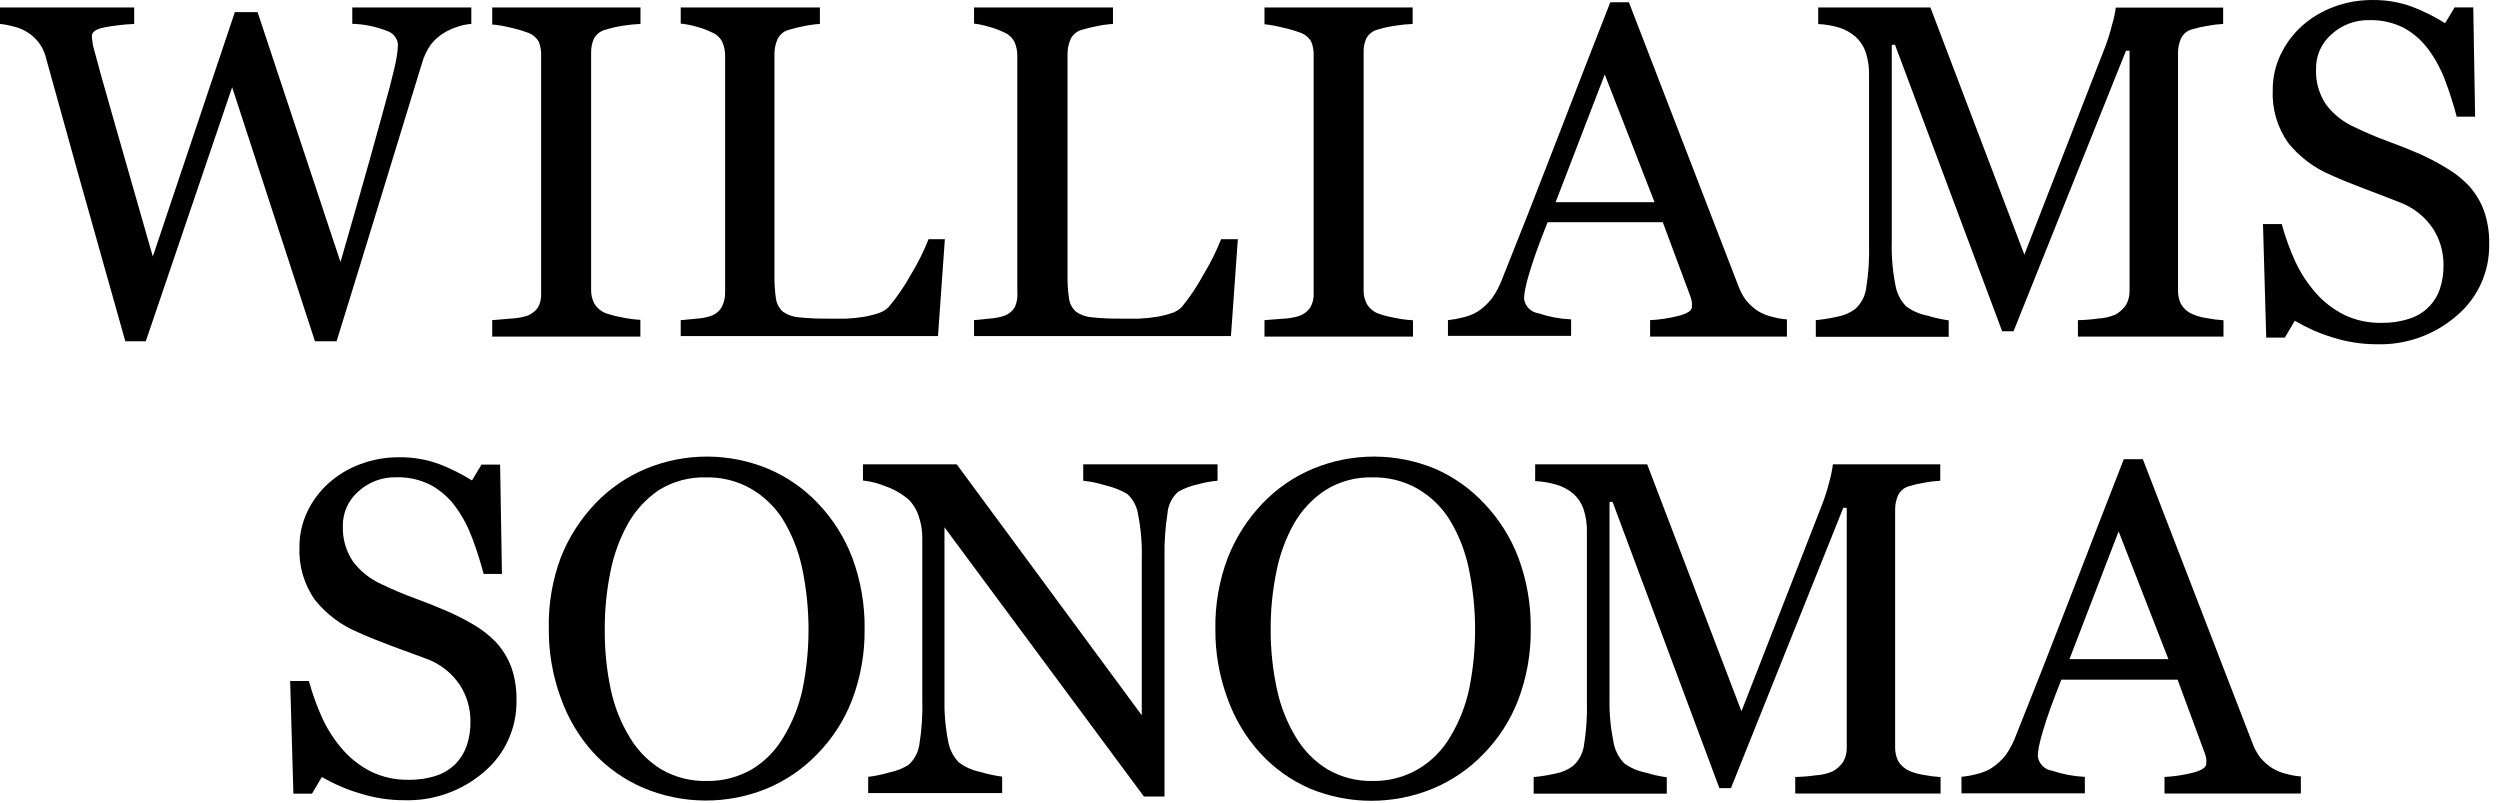
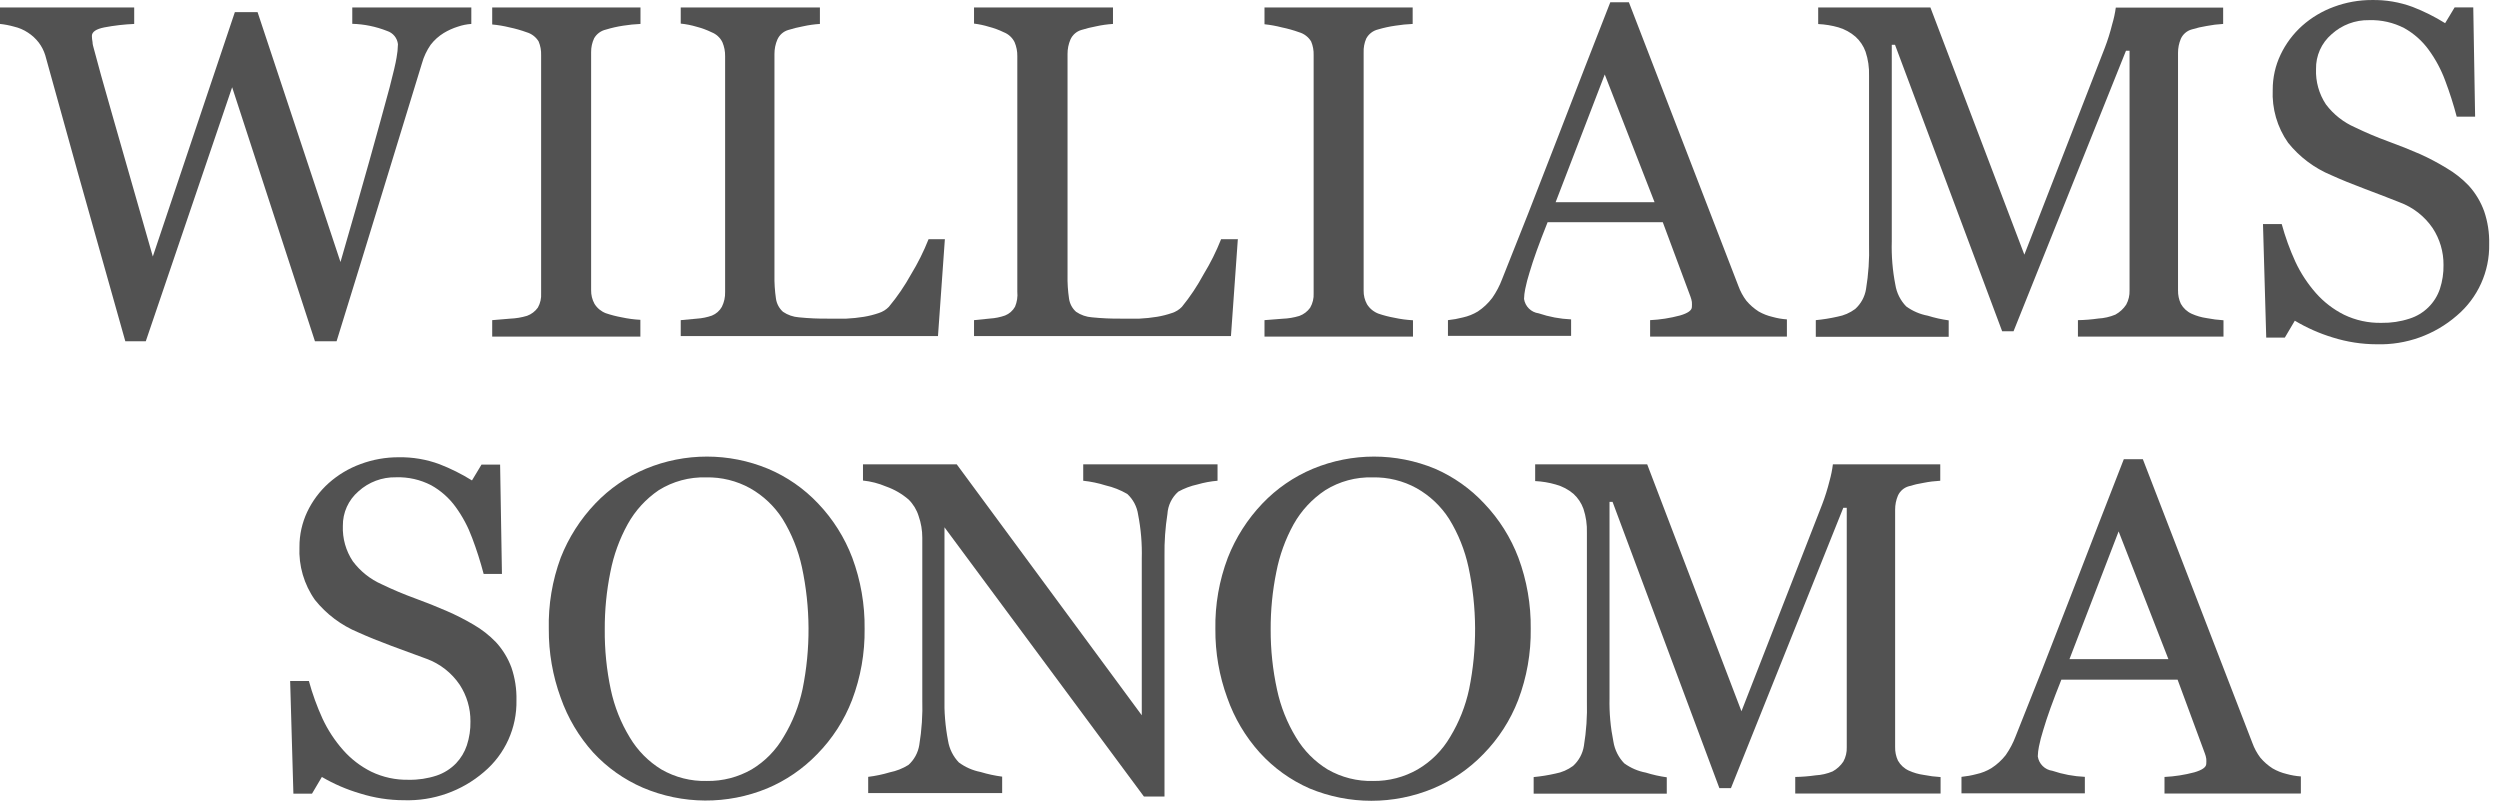
<svg xmlns="http://www.w3.org/2000/svg" viewBox="0 0 134 43" version="1.1">
-   <path d="M25.263,1.283 C25.018,1.299 24.776,1.348 24.543,1.428 C24.277,1.511 24.022,1.626 23.784,1.77 C23.513,1.936 23.275,2.15 23.082,2.402 C22.873,2.703 22.716,3.036 22.618,3.389 C22.03,5.303 21.345,7.538 20.564,10.094 C19.783,12.651 18.942,15.383 18.041,18.291 L16.881,18.291 L12.443,4.676 L7.814,18.291 L6.717,18.291 L4.165,9.23 L2.425,2.959 C2.349,2.714 2.231,2.485 2.077,2.281 C1.915,2.071 1.719,1.89 1.497,1.747 C1.27,1.597 1.019,1.489 0.754,1.428 C0.507,1.358 0.255,1.309 0,1.283 L0,0.401 L7.193,0.401 L7.193,1.283 C6.656,1.306 6.12,1.368 5.592,1.468 C5.147,1.557 4.925,1.71 4.925,1.927 C4.927,2.038 4.939,2.148 4.96,2.257 C4.96,2.391 5.006,2.501 5.024,2.588 C5.213,3.319 5.549,4.526 6.033,6.208 C6.516,7.89 7.236,10.404 8.191,13.749 L12.588,0.651 L13.806,0.651 L18.25,14.045 C18.849,11.976 19.363,10.176 19.793,8.644 C20.222,7.113 20.585,5.794 20.883,4.688 C21.084,3.914 21.208,3.385 21.254,3.099 C21.3,2.857 21.325,2.613 21.33,2.368 C21.293,2.038 21.066,1.761 20.75,1.66 C20.154,1.424 19.522,1.294 18.882,1.277 L18.882,0.401 L25.263,0.401 L25.263,1.283 L25.263,1.283 L25.263,1.283 Z" id="Path" />
-   <path d="M34.33,18.042 L26.382,18.042 L26.382,17.16 L27.351,17.079 C27.656,17.067 27.958,17.016 28.25,16.928 C28.484,16.843 28.686,16.689 28.83,16.487 C28.962,16.252 29.022,15.984 29.004,15.715 L29.004,2.953 C29.013,2.703 28.967,2.454 28.871,2.223 C28.726,1.983 28.496,1.807 28.227,1.729 C27.928,1.62 27.622,1.533 27.31,1.468 C27.006,1.393 26.695,1.34 26.382,1.312 L26.382,0.401 L34.33,0.401 L34.33,1.283 C34.021,1.296 33.713,1.327 33.407,1.376 C33.095,1.422 32.787,1.492 32.485,1.584 C32.217,1.643 31.985,1.811 31.847,2.049 C31.737,2.281 31.682,2.534 31.684,2.791 L31.684,15.553 C31.679,15.808 31.741,16.06 31.864,16.284 C32.006,16.515 32.22,16.692 32.473,16.789 C32.752,16.883 33.037,16.957 33.326,17.009 C33.654,17.08 33.988,17.125 34.324,17.142 L34.324,18.024 L34.324,18.024 L34.33,18.042 Z" id="Path" />
-   <path d="M50.647,12.792 L50.276,18.013 L36.487,18.013 L36.487,17.16 L37.358,17.079 C37.631,17.061 37.9,17.007 38.158,16.916 C38.384,16.825 38.573,16.659 38.692,16.446 C38.815,16.198 38.875,15.923 38.866,15.646 L38.866,3.011 C38.871,2.755 38.821,2.5 38.721,2.263 C38.602,2.018 38.394,1.828 38.141,1.729 C37.884,1.604 37.616,1.505 37.34,1.434 C37.062,1.351 36.776,1.294 36.487,1.265 L36.487,0.401 L43.947,0.401 L43.947,1.283 C43.645,1.302 43.344,1.344 43.048,1.41 C42.778,1.46 42.51,1.526 42.248,1.608 C41.989,1.685 41.778,1.872 41.668,2.118 C41.563,2.362 41.51,2.624 41.511,2.89 L41.511,14.735 C41.502,15.162 41.53,15.589 41.592,16.011 C41.631,16.282 41.765,16.531 41.969,16.713 C42.223,16.885 42.517,16.987 42.822,17.009 C43.348,17.062 43.877,17.085 44.406,17.079 C44.711,17.079 45.03,17.079 45.363,17.079 C45.68,17.064 45.995,17.031 46.308,16.98 C46.58,16.935 46.848,16.867 47.109,16.777 C47.311,16.713 47.495,16.599 47.643,16.446 C48.093,15.905 48.491,15.322 48.832,14.706 C49.198,14.105 49.512,13.475 49.771,12.821 L50.647,12.821 L50.647,12.792 Z" id="Path" />
-   <path d="M66.35,12.792 L65.979,18.013 L52.208,18.013 L52.208,17.16 L53.072,17.073 C53.345,17.056 53.614,17.001 53.873,16.91 C54.099,16.819 54.287,16.654 54.406,16.44 C54.513,16.186 54.555,15.909 54.528,15.634 L54.528,3.011 C54.533,2.755 54.483,2.5 54.383,2.263 C54.264,2.019 54.056,1.828 53.803,1.729 C53.547,1.604 53.279,1.505 53.003,1.434 C52.743,1.354 52.477,1.298 52.208,1.265 L52.208,0.401 L59.656,0.401 L59.656,1.283 C59.354,1.302 59.053,1.344 58.757,1.41 C58.486,1.46 58.219,1.526 57.956,1.608 C57.698,1.685 57.486,1.872 57.376,2.118 C57.272,2.362 57.218,2.624 57.22,2.89 L57.22,14.735 C57.211,15.162 57.238,15.589 57.301,16.011 C57.34,16.282 57.473,16.531 57.678,16.713 C57.931,16.885 58.225,16.987 58.531,17.009 C59.057,17.062 59.586,17.085 60.114,17.079 C60.42,17.079 60.739,17.079 61.072,17.079 C61.388,17.064 61.704,17.031 62.017,16.98 C62.289,16.935 62.557,16.867 62.818,16.777 C63.02,16.713 63.204,16.599 63.351,16.446 C63.792,15.904 64.18,15.321 64.511,14.706 C64.878,14.106 65.192,13.475 65.451,12.821 L66.339,12.821 L66.35,12.792 Z" id="Path" />
-   <path d="M75.719,18.042 L67.777,18.042 L67.777,17.16 L68.746,17.084 C69.051,17.073 69.353,17.022 69.645,16.934 C69.879,16.849 70.081,16.695 70.225,16.493 C70.362,16.257 70.426,15.987 70.411,15.715 L70.411,2.953 C70.42,2.703 70.374,2.454 70.277,2.223 C70.132,1.983 69.903,1.807 69.634,1.729 C69.331,1.62 69.021,1.533 68.705,1.468 C68.401,1.389 68.091,1.333 67.777,1.3 L67.777,0.401 L75.719,0.401 L75.719,1.283 C75.41,1.296 75.102,1.327 74.796,1.376 C74.48,1.42 74.168,1.488 73.862,1.579 C73.592,1.644 73.362,1.821 73.23,2.066 C73.128,2.302 73.08,2.558 73.091,2.814 L73.091,15.576 C73.085,15.831 73.148,16.084 73.271,16.307 C73.414,16.538 73.631,16.716 73.886,16.812 C74.164,16.907 74.449,16.98 74.738,17.032 C75.067,17.104 75.4,17.148 75.736,17.166 L75.736,18.047 L75.736,18.047 L75.719,18.042 Z" id="Path" />
-   <path d="M95.778,18.042 L88.446,18.042 L88.446,17.16 C88.987,17.134 89.524,17.05 90.047,16.91 C90.472,16.787 90.685,16.634 90.685,16.452 C90.691,16.363 90.691,16.274 90.685,16.185 C90.67,16.088 90.645,15.993 90.61,15.901 L89.125,11.91 L82.952,11.91 C82.72,12.49 82.527,12.995 82.372,13.424 C82.218,13.853 82.086,14.252 81.978,14.619 C81.887,14.905 81.812,15.195 81.752,15.489 C81.715,15.665 81.694,15.843 81.688,16.023 C81.749,16.425 82.067,16.74 82.471,16.794 C83.033,16.984 83.619,17.093 84.211,17.119 L84.211,18.001 L77.61,18.001 L77.61,17.16 C77.88,17.132 78.148,17.084 78.41,17.015 C78.693,16.953 78.963,16.845 79.211,16.696 C79.507,16.5 79.768,16.254 79.982,15.971 C80.202,15.656 80.381,15.315 80.516,14.955 C81.405,12.743 82.384,10.253 83.451,7.484 C84.519,4.715 85.472,2.261 86.311,0.123 L87.309,0.123 L93.179,15.333 C93.281,15.613 93.423,15.877 93.603,16.116 C93.792,16.342 94.015,16.537 94.264,16.696 C94.496,16.828 94.746,16.926 95.007,16.986 C95.258,17.057 95.517,17.101 95.778,17.119 L95.778,18.001 L95.778,18.042 Z M88.684,10.837 L86.015,3.992 L83.382,10.837 L88.684,10.837 Z" id="Shape" />
-   <path d="M119.179,18.042 L111.377,18.042 L111.377,17.16 C111.742,17.154 112.106,17.125 112.467,17.073 C112.782,17.056 113.092,16.986 113.384,16.864 C113.618,16.736 113.817,16.553 113.964,16.33 C114.091,16.096 114.154,15.831 114.144,15.565 L114.144,2.721 L113.952,2.721 L107.925,17.757 L107.316,17.757 L101.573,2.402 L101.399,2.402 L101.399,12.943 C101.377,13.721 101.441,14.499 101.591,15.263 C101.66,15.7 101.863,16.105 102.171,16.423 C102.515,16.674 102.912,16.844 103.331,16.922 C103.696,17.036 104.071,17.12 104.45,17.171 L104.45,18.053 L97.327,18.053 L97.327,17.16 C97.717,17.123 98.105,17.061 98.487,16.974 C98.832,16.912 99.157,16.771 99.438,16.562 C99.748,16.283 99.953,15.907 100.019,15.495 C100.15,14.702 100.205,13.897 100.181,13.093 L100.181,4.056 C100.195,3.621 100.132,3.187 99.995,2.774 C99.885,2.467 99.702,2.193 99.462,1.973 C99.196,1.741 98.883,1.569 98.545,1.468 C98.19,1.366 97.824,1.306 97.455,1.289 L97.455,0.401 L103.47,0.401 L108.505,13.65 L112.815,2.571 C112.975,2.154 113.108,1.728 113.215,1.294 C113.302,1.004 113.366,0.707 113.407,0.407 L119.161,0.407 L119.161,1.283 C118.863,1.299 118.567,1.336 118.274,1.393 C118.003,1.436 117.736,1.498 117.473,1.579 C117.216,1.652 117.004,1.834 116.893,2.078 C116.792,2.318 116.74,2.577 116.742,2.837 L116.742,15.559 C116.737,15.809 116.788,16.057 116.893,16.284 C117.025,16.519 117.228,16.706 117.473,16.818 C117.728,16.933 117.997,17.011 118.274,17.05 C118.573,17.109 118.875,17.148 119.179,17.166 L119.179,18.047 L119.179,18.047 L119.179,18.042 Z" id="Path" />
-   <path d="M132.324,9.949 C132.688,10.35 132.97,10.82 133.153,11.33 C133.343,11.89 133.433,12.479 133.42,13.07 C133.452,14.551 132.812,15.967 131.68,16.922 C130.493,17.951 128.963,18.498 127.393,18.453 C126.592,18.452 125.796,18.328 125.032,18.088 C124.321,17.872 123.639,17.57 123.002,17.189 L122.468,18.094 L121.47,18.094 L121.296,12.009 L122.3,12.009 C122.489,12.7 122.733,13.375 123.031,14.027 C123.316,14.638 123.687,15.204 124.133,15.71 C124.556,16.189 125.068,16.583 125.641,16.87 C126.266,17.171 126.954,17.32 127.648,17.305 C128.158,17.314 128.666,17.238 129.15,17.079 C129.92,16.838 130.526,16.242 130.781,15.478 C130.915,15.066 130.98,14.634 130.972,14.201 C130.978,13.501 130.776,12.815 130.392,12.229 C129.96,11.593 129.339,11.108 128.617,10.843 C128.083,10.63 127.466,10.392 126.766,10.129 C126.066,9.866 125.465,9.621 124.962,9.392 C124.055,9.016 123.257,8.418 122.642,7.652 C122.059,6.822 121.77,5.822 121.818,4.81 C121.816,4.162 121.958,3.522 122.236,2.936 C122.515,2.346 122.909,1.817 123.396,1.381 C123.894,0.939 124.47,0.595 125.096,0.366 C125.749,0.123 126.441,-0.001 127.138,0.001 C127.881,-0.012 128.621,0.114 129.319,0.372 C129.925,0.607 130.507,0.898 131.059,1.242 L131.569,0.395 L132.567,0.395 L132.666,6.254 L131.68,6.254 C131.508,5.602 131.303,4.959 131.065,4.328 C130.847,3.737 130.549,3.178 130.177,2.669 C129.831,2.192 129.386,1.797 128.872,1.509 C128.289,1.207 127.638,1.059 126.981,1.08 C126.237,1.066 125.517,1.338 124.968,1.84 C124.429,2.306 124.125,2.989 124.139,3.702 C124.113,4.374 124.299,5.038 124.672,5.599 C125.078,6.136 125.615,6.56 126.233,6.828 C126.815,7.11 127.411,7.361 128.019,7.583 C128.603,7.795 129.17,8.022 129.719,8.261 C130.206,8.481 130.679,8.731 131.134,9.01 C131.573,9.265 131.973,9.582 132.324,9.949 L132.324,9.949 Z" id="Path" />
-   <path d="M26.585,34.423 C26.948,34.819 27.23,35.282 27.415,35.786 C27.605,36.346 27.695,36.935 27.682,37.527 C27.713,39.008 27.074,40.423 25.941,41.378 C24.752,42.402 23.223,42.942 21.655,42.892 C20.854,42.891 20.058,42.767 19.294,42.527 C18.58,42.317 17.894,42.021 17.252,41.645 L16.724,42.539 L15.726,42.539 L15.552,36.5 L16.556,36.5 C16.745,37.191 16.989,37.866 17.287,38.519 C17.572,39.129 17.943,39.696 18.389,40.201 C18.812,40.681 19.324,41.075 19.897,41.361 C20.522,41.662 21.21,41.811 21.904,41.796 C22.414,41.806 22.922,41.729 23.406,41.57 C23.8,41.437 24.155,41.212 24.445,40.914 C24.707,40.638 24.905,40.307 25.025,39.946 C25.159,39.534 25.224,39.103 25.216,38.669 C25.222,37.969 25.021,37.283 24.636,36.697 C24.204,36.06 23.584,35.575 22.861,35.311 C22.316,35.113 21.695,34.885 20.999,34.626 C20.303,34.367 19.704,34.123 19.201,33.895 C18.293,33.52 17.495,32.921 16.881,32.155 C16.296,31.326 16.004,30.326 16.051,29.313 C16.048,28.667 16.189,28.029 16.463,27.445 C16.742,26.854 17.136,26.325 17.623,25.89 C18.121,25.448 18.697,25.103 19.323,24.875 C19.979,24.63 20.675,24.506 21.376,24.509 C22.12,24.497 22.86,24.623 23.557,24.881 C24.163,25.116 24.746,25.407 25.298,25.751 L25.808,24.904 L26.806,24.904 L26.904,30.763 L25.924,30.763 C25.753,30.111 25.548,29.468 25.309,28.837 C25.092,28.244 24.793,27.683 24.422,27.172 C24.076,26.695 23.631,26.299 23.116,26.012 C22.533,25.709 21.882,25.561 21.225,25.583 C20.483,25.567 19.762,25.837 19.212,26.337 C18.674,26.8 18.368,27.477 18.377,28.187 C18.351,28.86 18.538,29.524 18.911,30.084 C19.314,30.623 19.85,31.049 20.465,31.32 C21.048,31.601 21.644,31.853 22.252,32.074 C22.836,32.287 23.403,32.513 23.952,32.753 C24.444,32.966 24.923,33.21 25.385,33.483 C25.827,33.738 26.231,34.055 26.585,34.423 L26.585,34.423 Z" id="Path" />
-   <path d="M43.855,26.992 C44.651,27.828 45.272,28.814 45.682,29.893 C46.135,31.112 46.359,32.404 46.343,33.704 C46.36,35.007 46.132,36.302 45.67,37.521 C45.253,38.605 44.617,39.593 43.802,40.421 C43.041,41.21 42.127,41.836 41.117,42.26 C38.981,43.139 36.582,43.124 34.457,42.22 C33.448,41.783 32.541,41.141 31.795,40.334 C31.026,39.48 30.435,38.483 30.054,37.399 C29.623,36.219 29.407,34.972 29.416,33.715 C29.385,32.412 29.602,31.115 30.054,29.893 C30.477,28.815 31.106,27.83 31.905,26.992 C32.67,26.188 33.595,25.552 34.62,25.124 C36.714,24.256 39.068,24.256 41.163,25.124 C42.181,25.552 43.098,26.189 43.855,26.992 L43.855,26.992 Z M42.004,39.493 C42.484,38.701 42.827,37.835 43.019,36.929 C43.455,34.774 43.443,32.553 42.984,30.403 C42.787,29.488 42.436,28.613 41.946,27.816 C41.509,27.133 40.912,26.568 40.206,26.169 C39.484,25.77 38.669,25.57 37.845,25.588 C36.951,25.562 36.069,25.8 35.31,26.273 C34.62,26.741 34.049,27.365 33.645,28.094 C33.203,28.895 32.89,29.76 32.717,30.658 C32.511,31.672 32.41,32.704 32.415,33.739 C32.405,34.824 32.514,35.908 32.74,36.97 C32.933,37.876 33.278,38.743 33.761,39.534 C34.178,40.233 34.76,40.821 35.455,41.245 C36.195,41.67 37.038,41.883 37.891,41.86 C38.733,41.873 39.563,41.658 40.293,41.239 C41.003,40.812 41.592,40.211 42.004,39.493 Z" id="Shape" />
-   <path d="M65.254,25.768 C64.893,25.799 64.535,25.865 64.187,25.966 C63.825,26.044 63.477,26.175 63.154,26.354 C62.81,26.66 62.602,27.09 62.574,27.549 C62.459,28.29 62.406,29.039 62.417,29.788 L62.417,42.695 L61.315,42.695 L50.624,28.263 L50.624,37.358 C50.603,38.146 50.667,38.934 50.816,39.708 C50.887,40.144 51.089,40.549 51.396,40.868 C51.74,41.122 52.136,41.296 52.556,41.378 C52.935,41.493 53.323,41.576 53.716,41.628 L53.716,42.51 L46.535,42.51 L46.535,41.639 C46.927,41.591 47.316,41.51 47.695,41.396 C48.048,41.325 48.386,41.192 48.692,41.001 C49.002,40.722 49.207,40.346 49.273,39.934 C49.406,39.127 49.46,38.309 49.435,37.492 L49.435,28.82 C49.436,28.424 49.369,28.032 49.238,27.659 C49.135,27.326 48.951,27.024 48.704,26.778 C48.347,26.47 47.936,26.232 47.492,26.076 C47.098,25.909 46.681,25.801 46.256,25.757 L46.256,24.887 L51.28,24.887 L61.199,38.339 L61.199,29.945 C61.221,29.151 61.155,28.357 61.002,27.578 C60.941,27.155 60.736,26.766 60.422,26.476 C60.06,26.266 59.669,26.111 59.262,26.018 C58.871,25.895 58.468,25.811 58.061,25.768 L58.061,24.887 L65.26,24.887 L65.26,25.768 L65.26,25.768 L65.254,25.768 Z" id="Path" />
-   <path d="M79.559,26.992 C80.355,27.828 80.976,28.814 81.386,29.893 C81.839,31.112 82.063,32.404 82.047,33.704 C82.065,35.007 81.836,36.302 81.375,37.521 C80.957,38.605 80.321,39.593 79.507,40.421 C78.745,41.21 77.832,41.836 76.821,42.26 C74.699,43.143 72.312,43.143 70.19,42.26 C69.176,41.815 68.267,41.16 67.522,40.34 C66.754,39.486 66.162,38.489 65.782,37.405 C65.35,36.225 65.134,34.977 65.144,33.721 C65.121,32.414 65.348,31.115 65.811,29.893 C66.234,28.815 66.862,27.83 67.661,26.992 C68.427,26.188 69.351,25.552 70.376,25.124 C72.471,24.256 74.825,24.256 76.919,25.124 C77.918,25.559 78.817,26.195 79.559,26.992 Z M77.732,39.493 C78.212,38.702 78.555,37.835 78.747,36.929 C79.183,34.774 79.171,32.553 78.712,30.403 C78.515,29.488 78.164,28.613 77.674,27.816 C77.237,27.133 76.639,26.568 75.933,26.169 C75.211,25.77 74.397,25.57 73.572,25.588 C72.678,25.562 71.796,25.8 71.037,26.273 C70.334,26.738 69.751,27.365 69.338,28.1 C68.896,28.901 68.583,29.766 68.41,30.664 C68.204,31.678 68.103,32.71 68.108,33.744 C68.104,34.829 68.219,35.91 68.45,36.97 C68.643,37.876 68.989,38.743 69.471,39.534 C69.889,40.233 70.47,40.821 71.165,41.245 C71.905,41.67 72.748,41.883 73.601,41.86 C74.439,41.871 75.265,41.656 75.991,41.239 C76.712,40.816 77.311,40.215 77.732,39.493 Z" id="Shape" />
-   <path d="M104.015,42.533 L96.225,42.533 L96.225,41.645 C96.59,41.639 96.954,41.61 97.315,41.558 C97.629,41.541 97.937,41.47 98.226,41.349 C98.46,41.222 98.66,41.039 98.806,40.816 C98.934,40.581 98.996,40.317 98.986,40.05 L98.986,27.219 L98.8,27.219 L92.779,42.243 L92.158,42.243 L86.433,26.899 L86.27,26.899 L86.27,37.434 C86.254,38.213 86.324,38.991 86.479,39.754 C86.549,40.191 86.752,40.596 87.059,40.914 C87.404,41.165 87.801,41.335 88.22,41.413 C88.585,41.527 88.96,41.611 89.339,41.663 L89.339,42.539 L82.204,42.539 L82.204,41.651 C82.594,41.614 82.982,41.552 83.364,41.465 C83.709,41.403 84.034,41.262 84.316,41.054 C84.625,40.774 84.83,40.398 84.896,39.986 C85.027,39.193 85.081,38.389 85.058,37.585 L85.058,28.553 C85.072,28.118 85.009,27.684 84.872,27.271 C84.762,26.964 84.579,26.69 84.339,26.47 C84.064,26.236 83.741,26.066 83.393,25.971 C83.033,25.866 82.661,25.804 82.285,25.786 L82.285,24.887 L88.289,24.887 L93.342,38.124 L97.663,27.05 C97.823,26.633 97.956,26.207 98.064,25.774 C98.146,25.483 98.206,25.187 98.243,24.887 L103.998,24.887 L103.998,25.768 C103.7,25.784 103.403,25.821 103.11,25.879 C102.84,25.922 102.572,25.984 102.31,26.064 C102.053,26.137 101.841,26.32 101.73,26.563 C101.628,26.803 101.577,27.062 101.579,27.323 L101.579,40.038 C101.572,40.29 101.624,40.541 101.73,40.769 C101.862,41.004 102.065,41.191 102.31,41.303 C102.564,41.419 102.834,41.497 103.11,41.535 C103.409,41.594 103.711,41.633 104.015,41.651 L104.015,42.539 L104.015,42.539 L104.015,42.533 Z" id="Path" />
-   <path d="M123.321,42.533 L116.017,42.533 L116.017,41.645 C116.558,41.619 117.095,41.535 117.618,41.396 C118.044,41.272 118.256,41.119 118.256,40.938 C118.263,40.849 118.263,40.76 118.256,40.671 C118.242,40.573 118.217,40.478 118.181,40.386 L116.719,36.43 L110.489,36.43 C110.257,37.01 110.064,37.515 109.909,37.944 C109.754,38.374 109.623,38.772 109.515,39.139 C109.424,39.425 109.348,39.716 109.288,40.009 C109.252,40.185 109.23,40.364 109.225,40.543 C109.285,40.946 109.604,41.26 110.008,41.315 C110.57,41.504 111.155,41.613 111.748,41.639 L111.748,42.521 L105.135,42.521 L105.135,41.639 C105.405,41.612 105.673,41.564 105.935,41.494 C106.218,41.433 106.488,41.325 106.736,41.175 C107.03,40.986 107.291,40.749 107.507,40.473 C107.727,40.158 107.906,39.817 108.041,39.458 C108.931,37.246 109.909,34.756 110.976,31.987 C112.044,29.218 112.997,26.76 113.836,24.614 L114.857,24.614 L120.728,39.824 C120.829,40.105 120.972,40.369 121.151,40.607 C121.341,40.833 121.564,41.028 121.812,41.187 C122.044,41.321 122.294,41.421 122.555,41.483 C122.807,41.554 123.065,41.598 123.326,41.616 L123.326,42.498 L123.321,42.533 Z M116.226,35.328 L113.558,28.483 L110.924,35.328 L116.226,35.328 L116.226,35.328 Z" id="Shape" />
+   <path fill="#525252" d="M25.263,1.283 C25.018,1.299 24.776,1.348 24.543,1.428 C24.277,1.511 24.022,1.626 23.784,1.77 C23.513,1.936 23.275,2.15 23.082,2.402 C22.873,2.703 22.716,3.036 22.618,3.389 C22.03,5.303 21.345,7.538 20.564,10.094 C19.783,12.651 18.942,15.383 18.041,18.291 L16.881,18.291 L12.443,4.676 L7.814,18.291 L6.717,18.291 L4.165,9.23 L2.425,2.959 C2.349,2.714 2.231,2.485 2.077,2.281 C1.915,2.071 1.719,1.89 1.497,1.747 C1.27,1.597 1.019,1.489 0.754,1.428 C0.507,1.358 0.255,1.309 0,1.283 L0,0.401 L7.193,0.401 L7.193,1.283 C6.656,1.306 6.12,1.368 5.592,1.468 C5.147,1.557 4.925,1.71 4.925,1.927 C4.927,2.038 4.939,2.148 4.96,2.257 C4.96,2.391 5.006,2.501 5.024,2.588 C5.213,3.319 5.549,4.526 6.033,6.208 C6.516,7.89 7.236,10.404 8.191,13.749 L12.588,0.651 L13.806,0.651 L18.25,14.045 C18.849,11.976 19.363,10.176 19.793,8.644 C20.222,7.113 20.585,5.794 20.883,4.688 C21.084,3.914 21.208,3.385 21.254,3.099 C21.3,2.857 21.325,2.613 21.33,2.368 C21.293,2.038 21.066,1.761 20.75,1.66 C20.154,1.424 19.522,1.294 18.882,1.277 L18.882,0.401 L25.263,0.401 L25.263,1.283 L25.263,1.283 L25.263,1.283 Z" id="Path" />
+   <path fill="#525252" d="M34.33,18.042 L26.382,18.042 L26.382,17.16 L27.351,17.079 C27.656,17.067 27.958,17.016 28.25,16.928 C28.484,16.843 28.686,16.689 28.83,16.487 C28.962,16.252 29.022,15.984 29.004,15.715 L29.004,2.953 C29.013,2.703 28.967,2.454 28.871,2.223 C28.726,1.983 28.496,1.807 28.227,1.729 C27.928,1.62 27.622,1.533 27.31,1.468 C27.006,1.393 26.695,1.34 26.382,1.312 L26.382,0.401 L34.33,0.401 L34.33,1.283 C34.021,1.296 33.713,1.327 33.407,1.376 C33.095,1.422 32.787,1.492 32.485,1.584 C32.217,1.643 31.985,1.811 31.847,2.049 C31.737,2.281 31.682,2.534 31.684,2.791 L31.684,15.553 C31.679,15.808 31.741,16.06 31.864,16.284 C32.006,16.515 32.22,16.692 32.473,16.789 C32.752,16.883 33.037,16.957 33.326,17.009 C33.654,17.08 33.988,17.125 34.324,17.142 L34.324,18.024 L34.324,18.024 L34.33,18.042 Z" id="Path" />
+   <path fill="#525252" d="M50.647,12.792 L50.276,18.013 L36.487,18.013 L36.487,17.16 L37.358,17.079 C37.631,17.061 37.9,17.007 38.158,16.916 C38.384,16.825 38.573,16.659 38.692,16.446 C38.815,16.198 38.875,15.923 38.866,15.646 L38.866,3.011 C38.871,2.755 38.821,2.5 38.721,2.263 C38.602,2.018 38.394,1.828 38.141,1.729 C37.884,1.604 37.616,1.505 37.34,1.434 C37.062,1.351 36.776,1.294 36.487,1.265 L36.487,0.401 L43.947,0.401 L43.947,1.283 C43.645,1.302 43.344,1.344 43.048,1.41 C42.778,1.46 42.51,1.526 42.248,1.608 C41.989,1.685 41.778,1.872 41.668,2.118 C41.563,2.362 41.51,2.624 41.511,2.89 L41.511,14.735 C41.502,15.162 41.53,15.589 41.592,16.011 C41.631,16.282 41.765,16.531 41.969,16.713 C42.223,16.885 42.517,16.987 42.822,17.009 C43.348,17.062 43.877,17.085 44.406,17.079 C44.711,17.079 45.03,17.079 45.363,17.079 C45.68,17.064 45.995,17.031 46.308,16.98 C46.58,16.935 46.848,16.867 47.109,16.777 C47.311,16.713 47.495,16.599 47.643,16.446 C48.093,15.905 48.491,15.322 48.832,14.706 C49.198,14.105 49.512,13.475 49.771,12.821 L50.647,12.821 L50.647,12.792 Z" id="Path" />
+   <path fill="#525252" d="M66.35,12.792 L65.979,18.013 L52.208,18.013 L52.208,17.16 L53.072,17.073 C53.345,17.056 53.614,17.001 53.873,16.91 C54.099,16.819 54.287,16.654 54.406,16.44 C54.513,16.186 54.555,15.909 54.528,15.634 L54.528,3.011 C54.533,2.755 54.483,2.5 54.383,2.263 C54.264,2.019 54.056,1.828 53.803,1.729 C53.547,1.604 53.279,1.505 53.003,1.434 C52.743,1.354 52.477,1.298 52.208,1.265 L52.208,0.401 L59.656,0.401 L59.656,1.283 C59.354,1.302 59.053,1.344 58.757,1.41 C58.486,1.46 58.219,1.526 57.956,1.608 C57.698,1.685 57.486,1.872 57.376,2.118 C57.272,2.362 57.218,2.624 57.22,2.89 L57.22,14.735 C57.211,15.162 57.238,15.589 57.301,16.011 C57.34,16.282 57.473,16.531 57.678,16.713 C57.931,16.885 58.225,16.987 58.531,17.009 C59.057,17.062 59.586,17.085 60.114,17.079 C60.42,17.079 60.739,17.079 61.072,17.079 C61.388,17.064 61.704,17.031 62.017,16.98 C62.289,16.935 62.557,16.867 62.818,16.777 C63.02,16.713 63.204,16.599 63.351,16.446 C63.792,15.904 64.18,15.321 64.511,14.706 C64.878,14.106 65.192,13.475 65.451,12.821 L66.339,12.821 L66.35,12.792 Z" id="Path" />
+   <path fill="#525252" d="M75.719,18.042 L67.777,18.042 L67.777,17.16 L68.746,17.084 C69.051,17.073 69.353,17.022 69.645,16.934 C69.879,16.849 70.081,16.695 70.225,16.493 C70.362,16.257 70.426,15.987 70.411,15.715 L70.411,2.953 C70.42,2.703 70.374,2.454 70.277,2.223 C70.132,1.983 69.903,1.807 69.634,1.729 C69.331,1.62 69.021,1.533 68.705,1.468 C68.401,1.389 68.091,1.333 67.777,1.3 L67.777,0.401 L75.719,0.401 L75.719,1.283 C75.41,1.296 75.102,1.327 74.796,1.376 C74.48,1.42 74.168,1.488 73.862,1.579 C73.592,1.644 73.362,1.821 73.23,2.066 C73.128,2.302 73.08,2.558 73.091,2.814 L73.091,15.576 C73.085,15.831 73.148,16.084 73.271,16.307 C73.414,16.538 73.631,16.716 73.886,16.812 C74.164,16.907 74.449,16.98 74.738,17.032 C75.067,17.104 75.4,17.148 75.736,17.166 L75.736,18.047 L75.736,18.047 L75.719,18.042 Z" id="Path" />
+   <path fill="#525252" d="M95.778,18.042 L88.446,18.042 L88.446,17.16 C88.987,17.134 89.524,17.05 90.047,16.91 C90.472,16.787 90.685,16.634 90.685,16.452 C90.691,16.363 90.691,16.274 90.685,16.185 C90.67,16.088 90.645,15.993 90.61,15.901 L89.125,11.91 L82.952,11.91 C82.72,12.49 82.527,12.995 82.372,13.424 C82.218,13.853 82.086,14.252 81.978,14.619 C81.887,14.905 81.812,15.195 81.752,15.489 C81.715,15.665 81.694,15.843 81.688,16.023 C81.749,16.425 82.067,16.74 82.471,16.794 C83.033,16.984 83.619,17.093 84.211,17.119 L84.211,18.001 L77.61,18.001 L77.61,17.16 C77.88,17.132 78.148,17.084 78.41,17.015 C78.693,16.953 78.963,16.845 79.211,16.696 C79.507,16.5 79.768,16.254 79.982,15.971 C80.202,15.656 80.381,15.315 80.516,14.955 C81.405,12.743 82.384,10.253 83.451,7.484 C84.519,4.715 85.472,2.261 86.311,0.123 L87.309,0.123 L93.179,15.333 C93.281,15.613 93.423,15.877 93.603,16.116 C93.792,16.342 94.015,16.537 94.264,16.696 C94.496,16.828 94.746,16.926 95.007,16.986 C95.258,17.057 95.517,17.101 95.778,17.119 L95.778,18.001 L95.778,18.042 Z M88.684,10.837 L86.015,3.992 L83.382,10.837 L88.684,10.837 Z" id="Shape" />
+   <path fill="#525252" d="M119.179,18.042 L111.377,18.042 L111.377,17.16 C111.742,17.154 112.106,17.125 112.467,17.073 C112.782,17.056 113.092,16.986 113.384,16.864 C113.618,16.736 113.817,16.553 113.964,16.33 C114.091,16.096 114.154,15.831 114.144,15.565 L114.144,2.721 L113.952,2.721 L107.925,17.757 L107.316,17.757 L101.573,2.402 L101.399,2.402 L101.399,12.943 C101.377,13.721 101.441,14.499 101.591,15.263 C101.66,15.7 101.863,16.105 102.171,16.423 C102.515,16.674 102.912,16.844 103.331,16.922 C103.696,17.036 104.071,17.12 104.45,17.171 L104.45,18.053 L97.327,18.053 L97.327,17.16 C97.717,17.123 98.105,17.061 98.487,16.974 C98.832,16.912 99.157,16.771 99.438,16.562 C99.748,16.283 99.953,15.907 100.019,15.495 C100.15,14.702 100.205,13.897 100.181,13.093 L100.181,4.056 C100.195,3.621 100.132,3.187 99.995,2.774 C99.885,2.467 99.702,2.193 99.462,1.973 C99.196,1.741 98.883,1.569 98.545,1.468 C98.19,1.366 97.824,1.306 97.455,1.289 L97.455,0.401 L103.47,0.401 L108.505,13.65 L112.815,2.571 C112.975,2.154 113.108,1.728 113.215,1.294 C113.302,1.004 113.366,0.707 113.407,0.407 L119.161,0.407 L119.161,1.283 C118.863,1.299 118.567,1.336 118.274,1.393 C118.003,1.436 117.736,1.498 117.473,1.579 C117.216,1.652 117.004,1.834 116.893,2.078 C116.792,2.318 116.74,2.577 116.742,2.837 L116.742,15.559 C116.737,15.809 116.788,16.057 116.893,16.284 C117.025,16.519 117.228,16.706 117.473,16.818 C117.728,16.933 117.997,17.011 118.274,17.05 C118.573,17.109 118.875,17.148 119.179,17.166 L119.179,18.047 L119.179,18.047 L119.179,18.042 Z" id="Path" />
+   <path fill="#525252" d="M132.324,9.949 C132.688,10.35 132.97,10.82 133.153,11.33 C133.343,11.89 133.433,12.479 133.42,13.07 C133.452,14.551 132.812,15.967 131.68,16.922 C130.493,17.951 128.963,18.498 127.393,18.453 C126.592,18.452 125.796,18.328 125.032,18.088 C124.321,17.872 123.639,17.57 123.002,17.189 L122.468,18.094 L121.47,18.094 L121.296,12.009 L122.3,12.009 C122.489,12.7 122.733,13.375 123.031,14.027 C123.316,14.638 123.687,15.204 124.133,15.71 C124.556,16.189 125.068,16.583 125.641,16.87 C126.266,17.171 126.954,17.32 127.648,17.305 C128.158,17.314 128.666,17.238 129.15,17.079 C129.92,16.838 130.526,16.242 130.781,15.478 C130.915,15.066 130.98,14.634 130.972,14.201 C130.978,13.501 130.776,12.815 130.392,12.229 C129.96,11.593 129.339,11.108 128.617,10.843 C128.083,10.63 127.466,10.392 126.766,10.129 C126.066,9.866 125.465,9.621 124.962,9.392 C124.055,9.016 123.257,8.418 122.642,7.652 C122.059,6.822 121.77,5.822 121.818,4.81 C121.816,4.162 121.958,3.522 122.236,2.936 C122.515,2.346 122.909,1.817 123.396,1.381 C123.894,0.939 124.47,0.595 125.096,0.366 C125.749,0.123 126.441,-0.001 127.138,0.001 C127.881,-0.012 128.621,0.114 129.319,0.372 C129.925,0.607 130.507,0.898 131.059,1.242 L131.569,0.395 L132.567,0.395 L132.666,6.254 L131.68,6.254 C131.508,5.602 131.303,4.959 131.065,4.328 C130.847,3.737 130.549,3.178 130.177,2.669 C129.831,2.192 129.386,1.797 128.872,1.509 C128.289,1.207 127.638,1.059 126.981,1.08 C126.237,1.066 125.517,1.338 124.968,1.84 C124.429,2.306 124.125,2.989 124.139,3.702 C124.113,4.374 124.299,5.038 124.672,5.599 C125.078,6.136 125.615,6.56 126.233,6.828 C126.815,7.11 127.411,7.361 128.019,7.583 C128.603,7.795 129.17,8.022 129.719,8.261 C130.206,8.481 130.679,8.731 131.134,9.01 C131.573,9.265 131.973,9.582 132.324,9.949 L132.324,9.949 Z" id="Path" />
+   <path fill="#525252" d="M26.585,34.423 C26.948,34.819 27.23,35.282 27.415,35.786 C27.605,36.346 27.695,36.935 27.682,37.527 C27.713,39.008 27.074,40.423 25.941,41.378 C24.752,42.402 23.223,42.942 21.655,42.892 C20.854,42.891 20.058,42.767 19.294,42.527 C18.58,42.317 17.894,42.021 17.252,41.645 L16.724,42.539 L15.726,42.539 L15.552,36.5 L16.556,36.5 C16.745,37.191 16.989,37.866 17.287,38.519 C17.572,39.129 17.943,39.696 18.389,40.201 C18.812,40.681 19.324,41.075 19.897,41.361 C20.522,41.662 21.21,41.811 21.904,41.796 C22.414,41.806 22.922,41.729 23.406,41.57 C23.8,41.437 24.155,41.212 24.445,40.914 C24.707,40.638 24.905,40.307 25.025,39.946 C25.159,39.534 25.224,39.103 25.216,38.669 C25.222,37.969 25.021,37.283 24.636,36.697 C24.204,36.06 23.584,35.575 22.861,35.311 C22.316,35.113 21.695,34.885 20.999,34.626 C20.303,34.367 19.704,34.123 19.201,33.895 C18.293,33.52 17.495,32.921 16.881,32.155 C16.296,31.326 16.004,30.326 16.051,29.313 C16.048,28.667 16.189,28.029 16.463,27.445 C16.742,26.854 17.136,26.325 17.623,25.89 C18.121,25.448 18.697,25.103 19.323,24.875 C19.979,24.63 20.675,24.506 21.376,24.509 C22.12,24.497 22.86,24.623 23.557,24.881 C24.163,25.116 24.746,25.407 25.298,25.751 L25.808,24.904 L26.806,24.904 L26.904,30.763 L25.924,30.763 C25.753,30.111 25.548,29.468 25.309,28.837 C25.092,28.244 24.793,27.683 24.422,27.172 C24.076,26.695 23.631,26.299 23.116,26.012 C22.533,25.709 21.882,25.561 21.225,25.583 C20.483,25.567 19.762,25.837 19.212,26.337 C18.674,26.8 18.368,27.477 18.377,28.187 C18.351,28.86 18.538,29.524 18.911,30.084 C19.314,30.623 19.85,31.049 20.465,31.32 C21.048,31.601 21.644,31.853 22.252,32.074 C22.836,32.287 23.403,32.513 23.952,32.753 C24.444,32.966 24.923,33.21 25.385,33.483 C25.827,33.738 26.231,34.055 26.585,34.423 L26.585,34.423 Z" id="Path" />
+   <path fill="#525252" d="M43.855,26.992 C44.651,27.828 45.272,28.814 45.682,29.893 C46.135,31.112 46.359,32.404 46.343,33.704 C46.36,35.007 46.132,36.302 45.67,37.521 C45.253,38.605 44.617,39.593 43.802,40.421 C43.041,41.21 42.127,41.836 41.117,42.26 C38.981,43.139 36.582,43.124 34.457,42.22 C33.448,41.783 32.541,41.141 31.795,40.334 C31.026,39.48 30.435,38.483 30.054,37.399 C29.623,36.219 29.407,34.972 29.416,33.715 C29.385,32.412 29.602,31.115 30.054,29.893 C30.477,28.815 31.106,27.83 31.905,26.992 C32.67,26.188 33.595,25.552 34.62,25.124 C36.714,24.256 39.068,24.256 41.163,25.124 C42.181,25.552 43.098,26.189 43.855,26.992 L43.855,26.992 Z M42.004,39.493 C42.484,38.701 42.827,37.835 43.019,36.929 C43.455,34.774 43.443,32.553 42.984,30.403 C42.787,29.488 42.436,28.613 41.946,27.816 C41.509,27.133 40.912,26.568 40.206,26.169 C39.484,25.77 38.669,25.57 37.845,25.588 C36.951,25.562 36.069,25.8 35.31,26.273 C34.62,26.741 34.049,27.365 33.645,28.094 C33.203,28.895 32.89,29.76 32.717,30.658 C32.511,31.672 32.41,32.704 32.415,33.739 C32.405,34.824 32.514,35.908 32.74,36.97 C32.933,37.876 33.278,38.743 33.761,39.534 C34.178,40.233 34.76,40.821 35.455,41.245 C36.195,41.67 37.038,41.883 37.891,41.86 C38.733,41.873 39.563,41.658 40.293,41.239 C41.003,40.812 41.592,40.211 42.004,39.493 Z" id="Shape" />
+   <path fill="#525252" d="M65.254,25.768 C64.893,25.799 64.535,25.865 64.187,25.966 C63.825,26.044 63.477,26.175 63.154,26.354 C62.81,26.66 62.602,27.09 62.574,27.549 C62.459,28.29 62.406,29.039 62.417,29.788 L62.417,42.695 L61.315,42.695 L50.624,28.263 L50.624,37.358 C50.603,38.146 50.667,38.934 50.816,39.708 C50.887,40.144 51.089,40.549 51.396,40.868 C51.74,41.122 52.136,41.296 52.556,41.378 C52.935,41.493 53.323,41.576 53.716,41.628 L53.716,42.51 L46.535,42.51 L46.535,41.639 C46.927,41.591 47.316,41.51 47.695,41.396 C48.048,41.325 48.386,41.192 48.692,41.001 C49.002,40.722 49.207,40.346 49.273,39.934 C49.406,39.127 49.46,38.309 49.435,37.492 L49.435,28.82 C49.436,28.424 49.369,28.032 49.238,27.659 C49.135,27.326 48.951,27.024 48.704,26.778 C48.347,26.47 47.936,26.232 47.492,26.076 C47.098,25.909 46.681,25.801 46.256,25.757 L46.256,24.887 L51.28,24.887 L61.199,38.339 L61.199,29.945 C61.221,29.151 61.155,28.357 61.002,27.578 C60.941,27.155 60.736,26.766 60.422,26.476 C60.06,26.266 59.669,26.111 59.262,26.018 C58.871,25.895 58.468,25.811 58.061,25.768 L58.061,24.887 L65.26,24.887 L65.26,25.768 L65.26,25.768 L65.254,25.768 Z" id="Path" />
+   <path fill="#525252" d="M79.559,26.992 C80.355,27.828 80.976,28.814 81.386,29.893 C81.839,31.112 82.063,32.404 82.047,33.704 C82.065,35.007 81.836,36.302 81.375,37.521 C80.957,38.605 80.321,39.593 79.507,40.421 C78.745,41.21 77.832,41.836 76.821,42.26 C74.699,43.143 72.312,43.143 70.19,42.26 C69.176,41.815 68.267,41.16 67.522,40.34 C66.754,39.486 66.162,38.489 65.782,37.405 C65.35,36.225 65.134,34.977 65.144,33.721 C65.121,32.414 65.348,31.115 65.811,29.893 C66.234,28.815 66.862,27.83 67.661,26.992 C68.427,26.188 69.351,25.552 70.376,25.124 C72.471,24.256 74.825,24.256 76.919,25.124 C77.918,25.559 78.817,26.195 79.559,26.992 Z M77.732,39.493 C78.212,38.702 78.555,37.835 78.747,36.929 C79.183,34.774 79.171,32.553 78.712,30.403 C78.515,29.488 78.164,28.613 77.674,27.816 C77.237,27.133 76.639,26.568 75.933,26.169 C75.211,25.77 74.397,25.57 73.572,25.588 C72.678,25.562 71.796,25.8 71.037,26.273 C70.334,26.738 69.751,27.365 69.338,28.1 C68.896,28.901 68.583,29.766 68.41,30.664 C68.204,31.678 68.103,32.71 68.108,33.744 C68.104,34.829 68.219,35.91 68.45,36.97 C68.643,37.876 68.989,38.743 69.471,39.534 C69.889,40.233 70.47,40.821 71.165,41.245 C71.905,41.67 72.748,41.883 73.601,41.86 C74.439,41.871 75.265,41.656 75.991,41.239 C76.712,40.816 77.311,40.215 77.732,39.493 Z" id="Shape" />
+   <path fill="#525252" d="M104.015,42.533 L96.225,42.533 L96.225,41.645 C96.59,41.639 96.954,41.61 97.315,41.558 C97.629,41.541 97.937,41.47 98.226,41.349 C98.46,41.222 98.66,41.039 98.806,40.816 C98.934,40.581 98.996,40.317 98.986,40.05 L98.986,27.219 L98.8,27.219 L92.779,42.243 L92.158,42.243 L86.433,26.899 L86.27,26.899 L86.27,37.434 C86.254,38.213 86.324,38.991 86.479,39.754 C86.549,40.191 86.752,40.596 87.059,40.914 C87.404,41.165 87.801,41.335 88.22,41.413 C88.585,41.527 88.96,41.611 89.339,41.663 L89.339,42.539 L82.204,42.539 L82.204,41.651 C82.594,41.614 82.982,41.552 83.364,41.465 C83.709,41.403 84.034,41.262 84.316,41.054 C84.625,40.774 84.83,40.398 84.896,39.986 C85.027,39.193 85.081,38.389 85.058,37.585 L85.058,28.553 C85.072,28.118 85.009,27.684 84.872,27.271 C84.762,26.964 84.579,26.69 84.339,26.47 C84.064,26.236 83.741,26.066 83.393,25.971 C83.033,25.866 82.661,25.804 82.285,25.786 L82.285,24.887 L88.289,24.887 L93.342,38.124 L97.663,27.05 C97.823,26.633 97.956,26.207 98.064,25.774 C98.146,25.483 98.206,25.187 98.243,24.887 L103.998,24.887 L103.998,25.768 C103.7,25.784 103.403,25.821 103.11,25.879 C102.84,25.922 102.572,25.984 102.31,26.064 C102.053,26.137 101.841,26.32 101.73,26.563 C101.628,26.803 101.577,27.062 101.579,27.323 L101.579,40.038 C101.572,40.29 101.624,40.541 101.73,40.769 C101.862,41.004 102.065,41.191 102.31,41.303 C102.564,41.419 102.834,41.497 103.11,41.535 C103.409,41.594 103.711,41.633 104.015,41.651 L104.015,42.539 L104.015,42.539 L104.015,42.533 Z" id="Path" />
+   <path fill="#525252" d="M123.321,42.533 L116.017,42.533 L116.017,41.645 C116.558,41.619 117.095,41.535 117.618,41.396 C118.044,41.272 118.256,41.119 118.256,40.938 C118.263,40.849 118.263,40.76 118.256,40.671 C118.242,40.573 118.217,40.478 118.181,40.386 L116.719,36.43 L110.489,36.43 C110.257,37.01 110.064,37.515 109.909,37.944 C109.754,38.374 109.623,38.772 109.515,39.139 C109.424,39.425 109.348,39.716 109.288,40.009 C109.252,40.185 109.23,40.364 109.225,40.543 C109.285,40.946 109.604,41.26 110.008,41.315 C110.57,41.504 111.155,41.613 111.748,41.639 L111.748,42.521 L105.135,42.521 L105.135,41.639 C105.405,41.612 105.673,41.564 105.935,41.494 C106.218,41.433 106.488,41.325 106.736,41.175 C107.03,40.986 107.291,40.749 107.507,40.473 C107.727,40.158 107.906,39.817 108.041,39.458 C108.931,37.246 109.909,34.756 110.976,31.987 C112.044,29.218 112.997,26.76 113.836,24.614 L114.857,24.614 L120.728,39.824 C120.829,40.105 120.972,40.369 121.151,40.607 C121.341,40.833 121.564,41.028 121.812,41.187 C122.044,41.321 122.294,41.421 122.555,41.483 C122.807,41.554 123.065,41.598 123.326,41.616 L123.326,42.498 L123.321,42.533 Z M116.226,35.328 L113.558,28.483 L110.924,35.328 L116.226,35.328 L116.226,35.328 Z" id="Shape" />
</svg>
